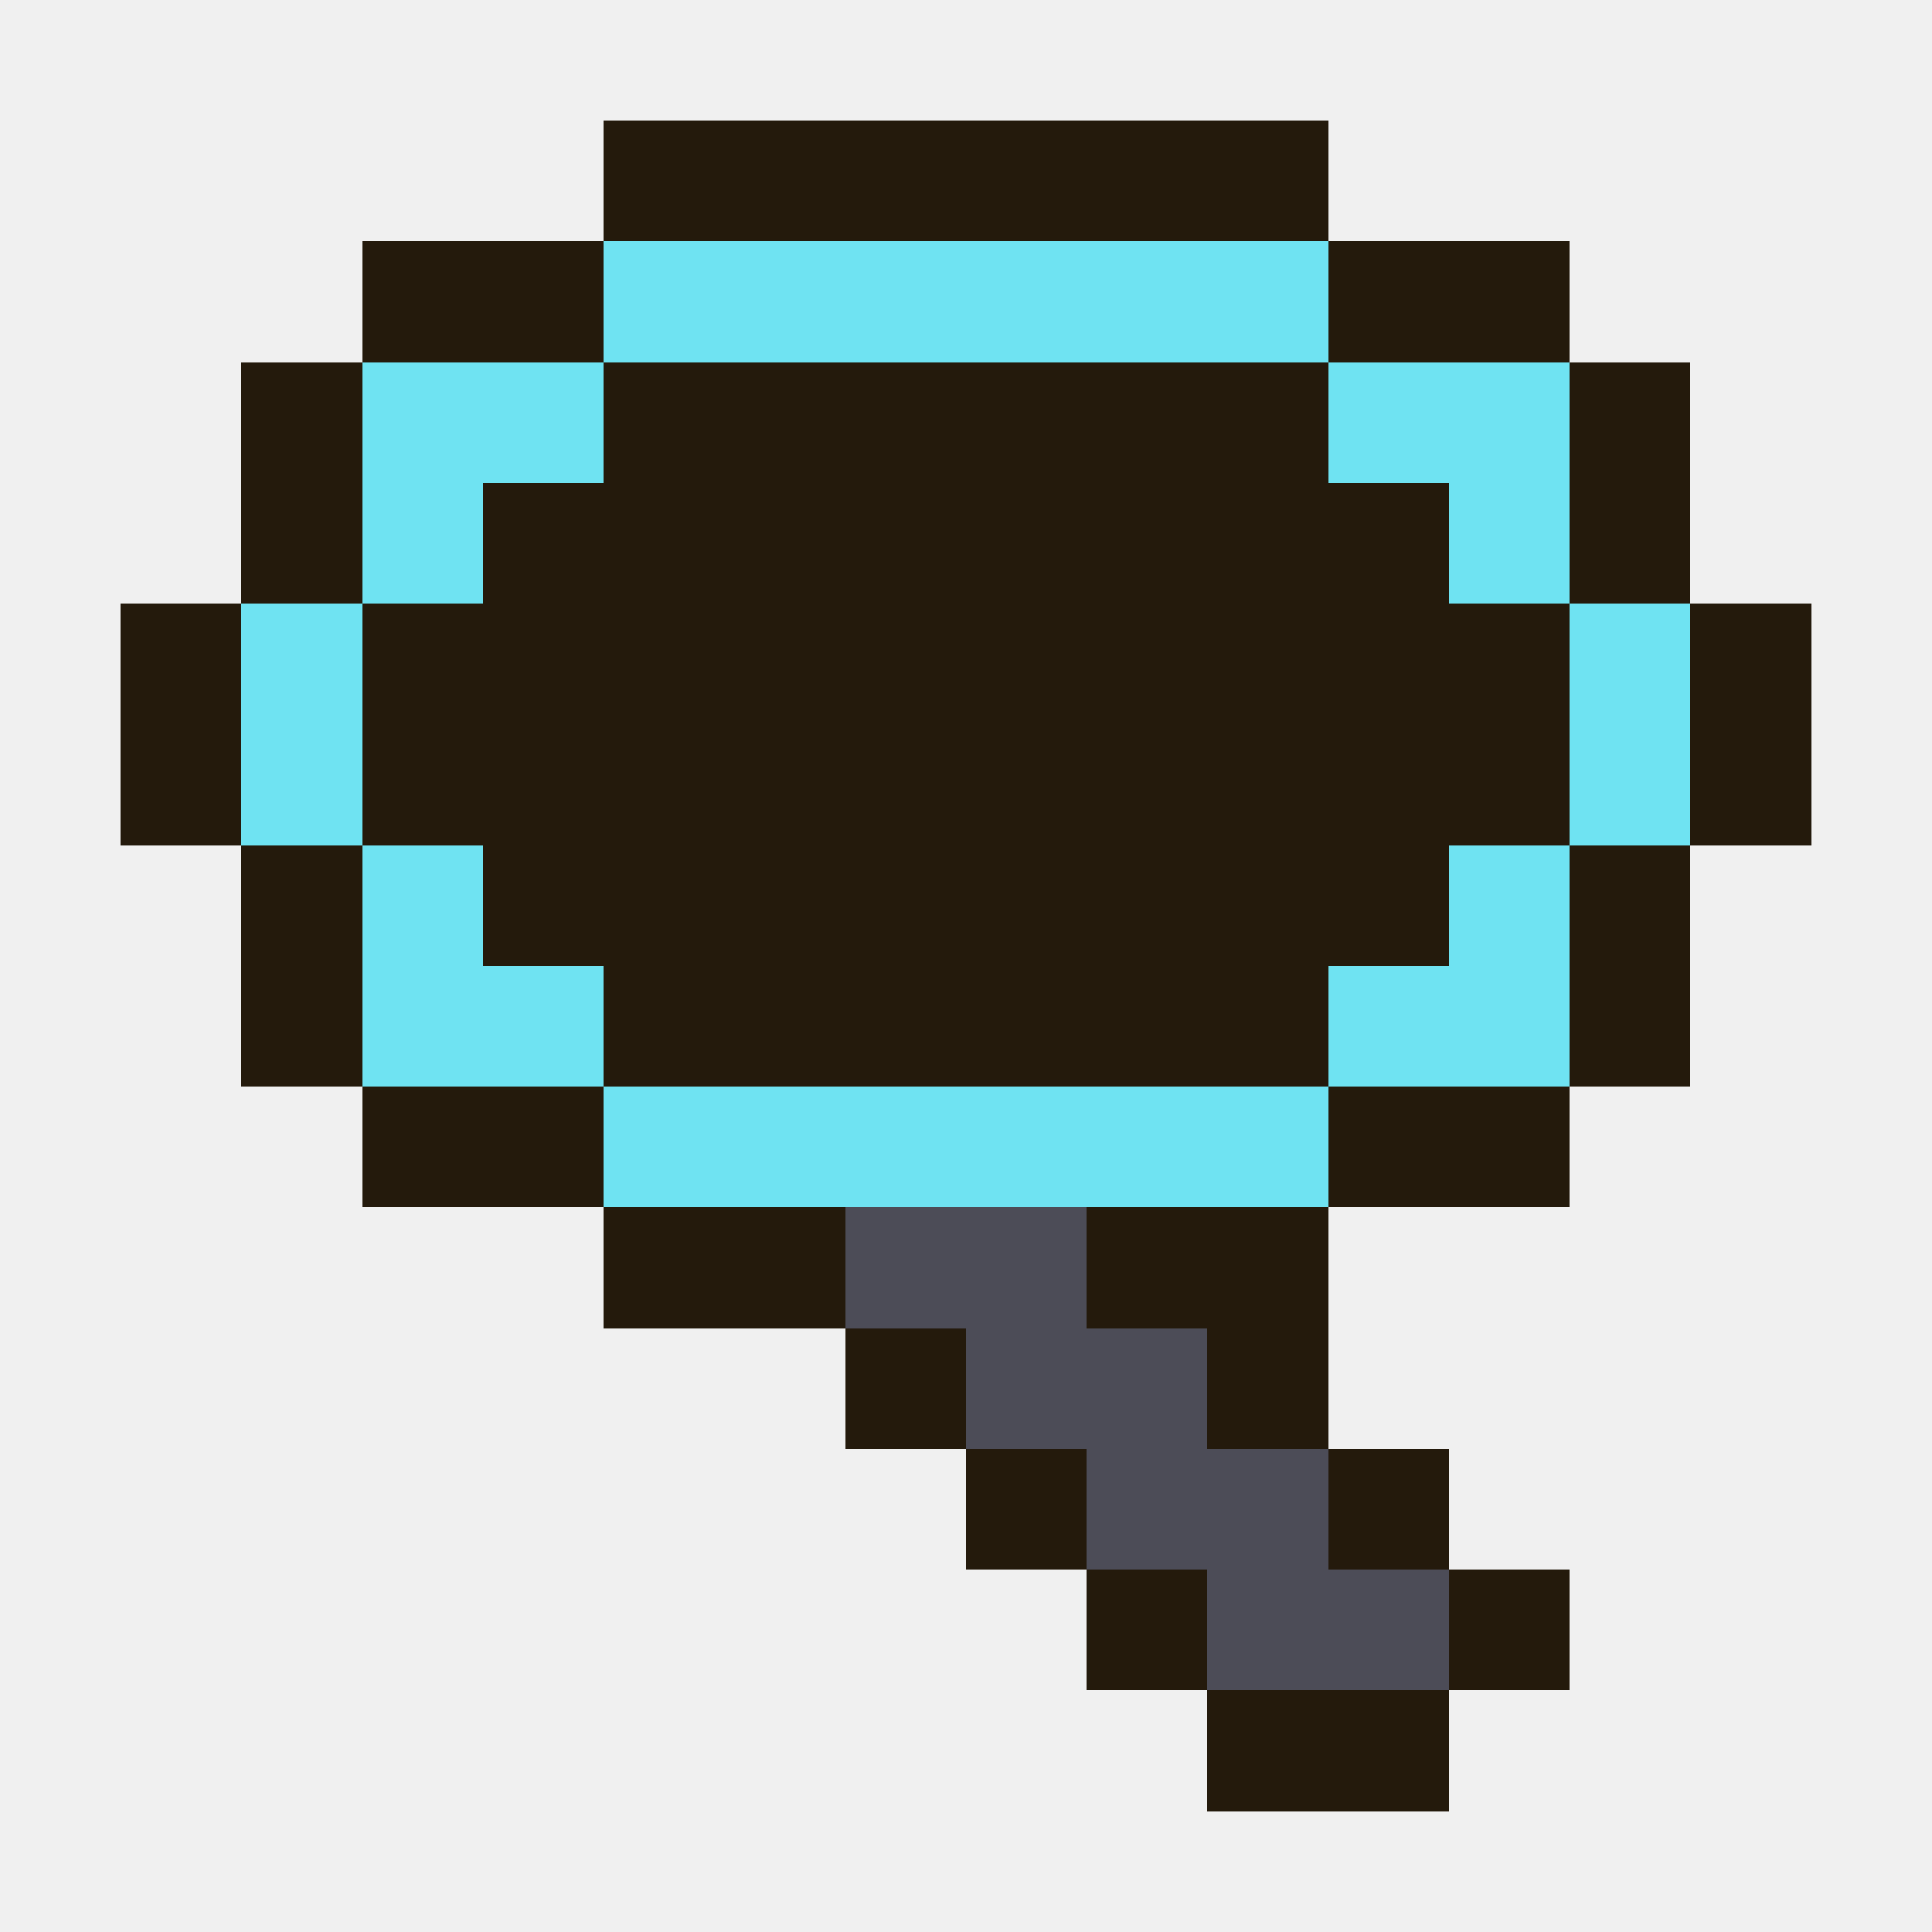
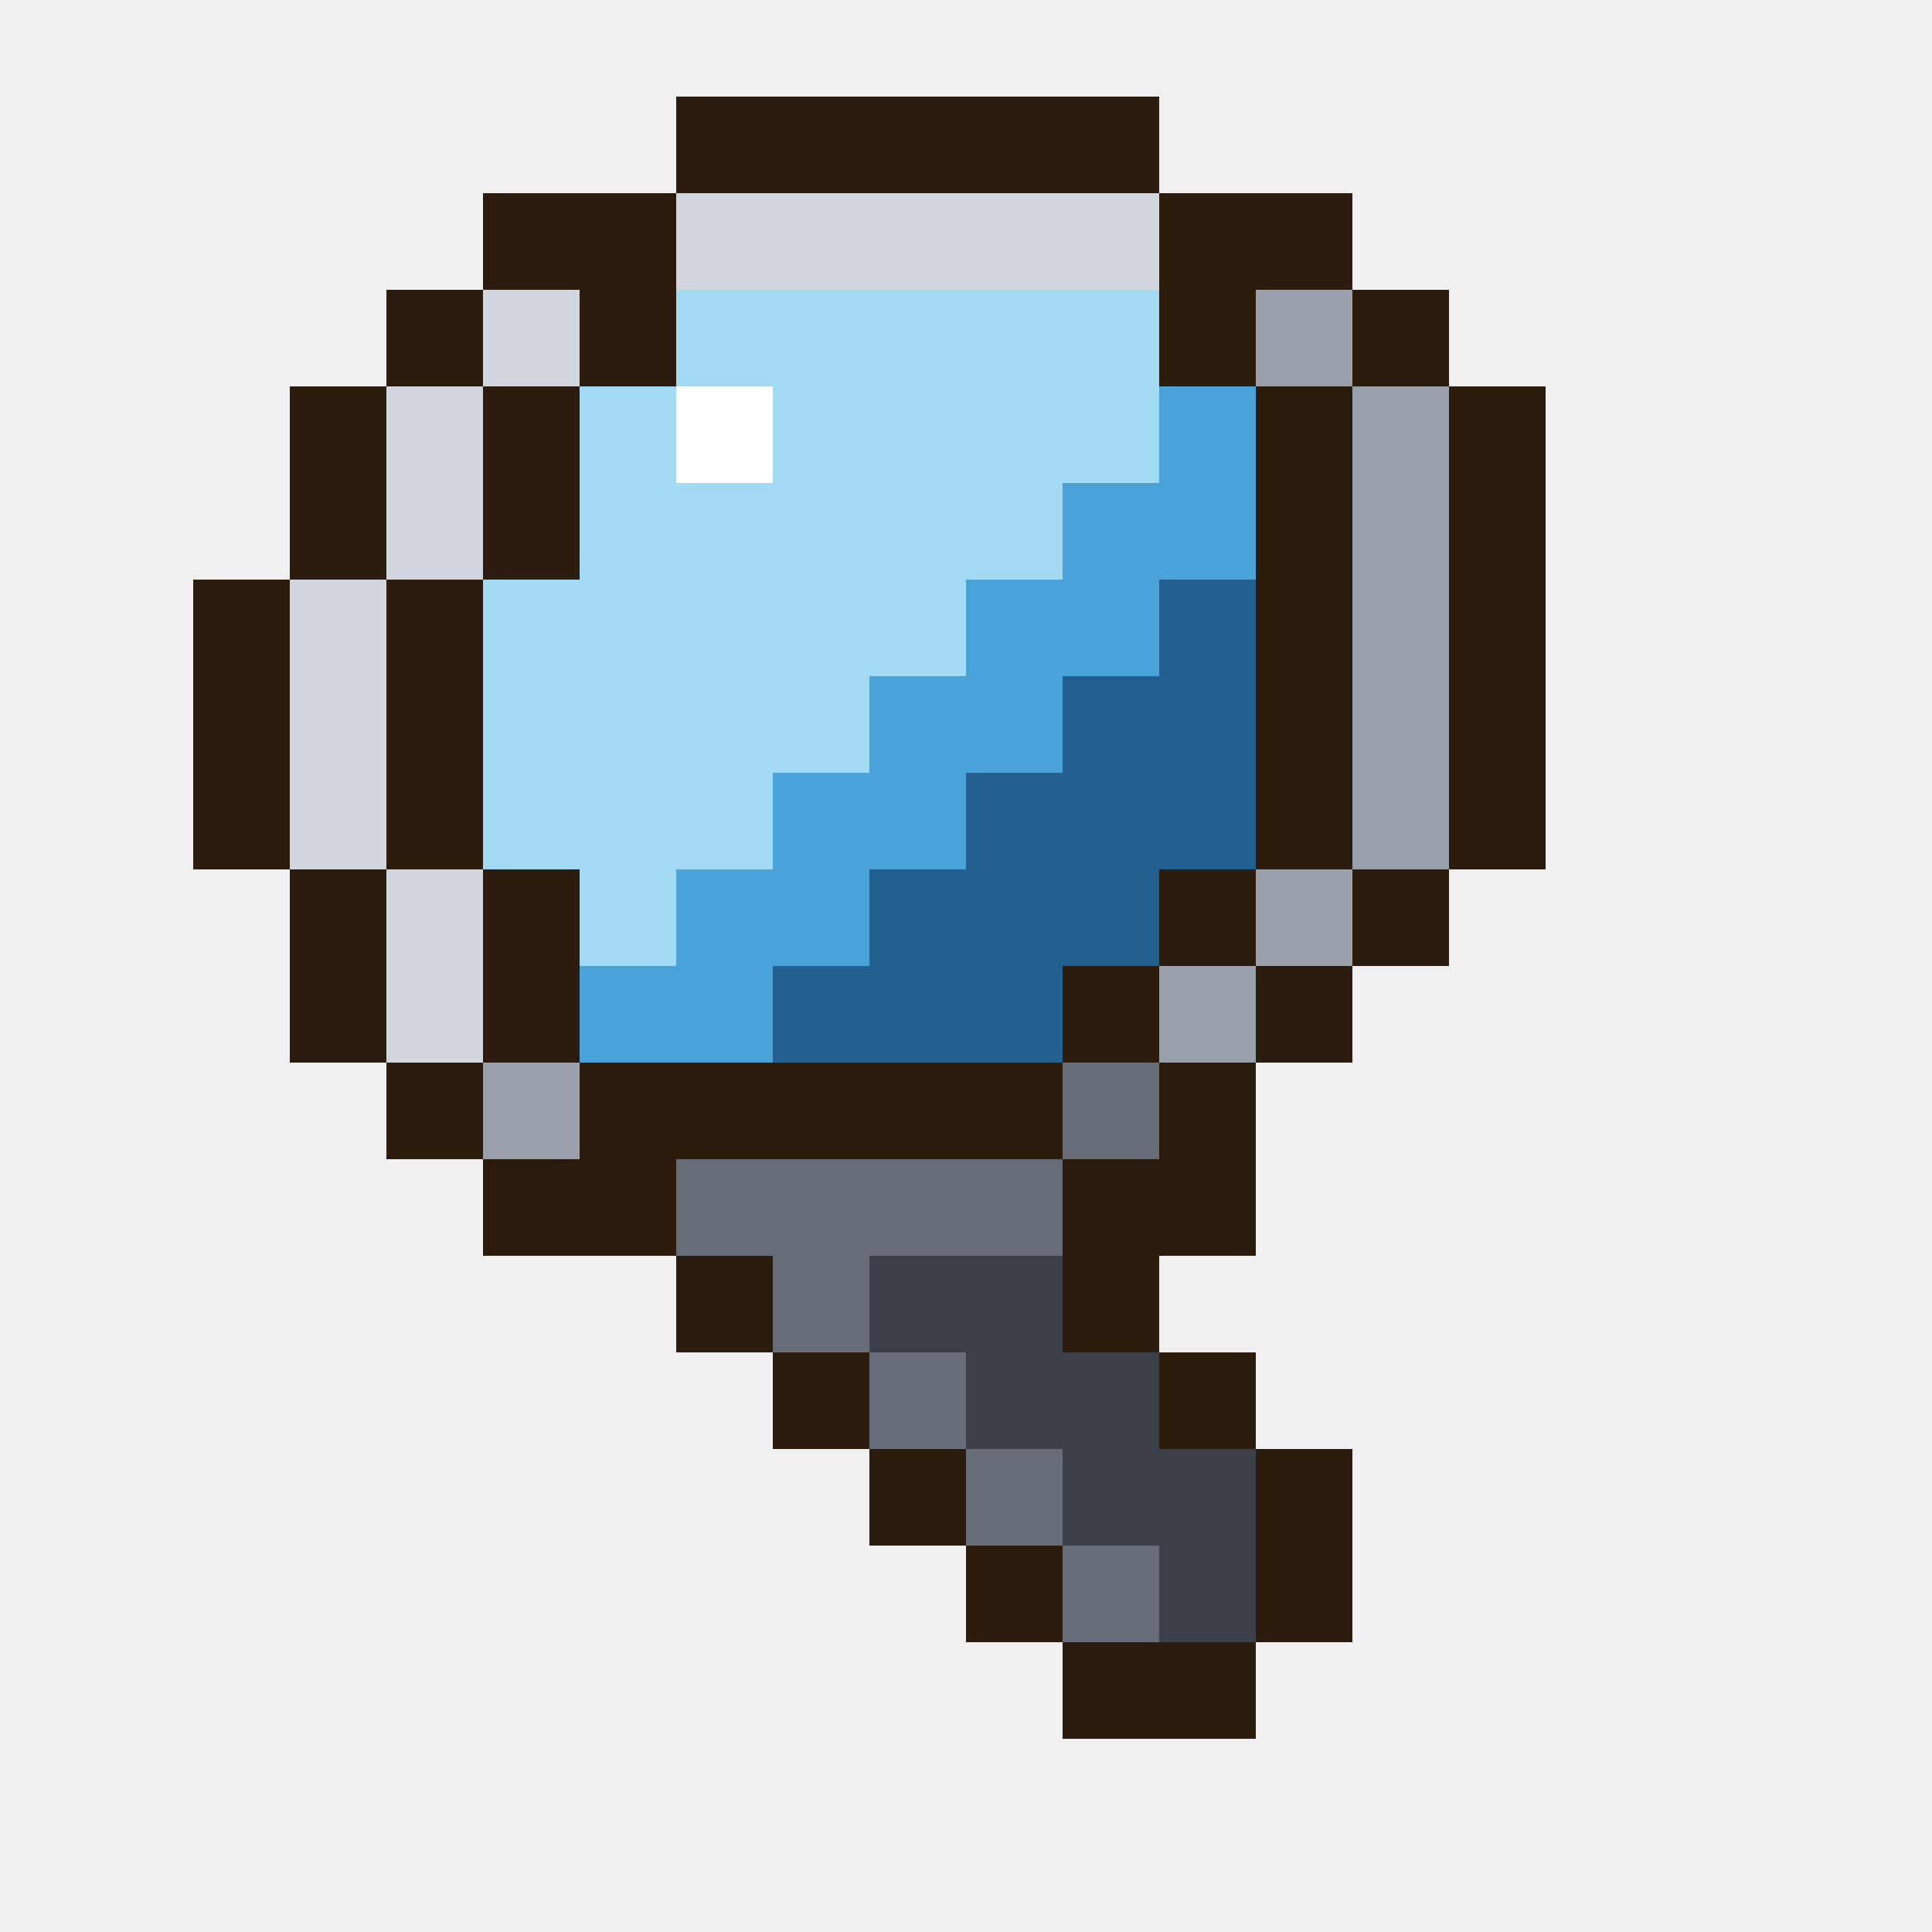
- <svg xmlns="http://www.w3.org/2000/svg" viewBox="0 0 16 16" shape-rendering="crispEdges" role="img" aria-label="lupa">
-   <rect x="5" y="1" width="6" height="1" fill="#241a0c" />
-   <rect x="3" y="2" width="2" height="1" fill="#241a0c" />
-   <rect x="5" y="2" width="6" height="1" fill="#6fe3f2" />
-   <rect x="11" y="2" width="2" height="1" fill="#241a0c" />
-   <rect x="2" y="3" width="1" height="1" fill="#241a0c" />
-   <rect x="3" y="3" width="2" height="1" fill="#6fe3f2" />
-   <rect x="5" y="3" width="6" height="1" fill="#241a0c" />
-   <rect x="11" y="3" width="2" height="1" fill="#6fe3f2" />
-   <rect x="13" y="3" width="1" height="1" fill="#241a0c" />
-   <rect x="2" y="4" width="1" height="1" fill="#241a0c" />
-   <rect x="3" y="4" width="1" height="1" fill="#6fe3f2" />
-   <rect x="4" y="4" width="8" height="1" fill="#241a0c" />
-   <rect x="12" y="4" width="1" height="1" fill="#6fe3f2" />
-   <rect x="13" y="4" width="1" height="1" fill="#241a0c" />
-   <rect x="1" y="5" width="1" height="1" fill="#241a0c" />
-   <rect x="2" y="5" width="1" height="1" fill="#6fe3f2" />
-   <rect x="3" y="5" width="10" height="1" fill="#241a0c" />
-   <rect x="13" y="5" width="1" height="1" fill="#6fe3f2" />
-   <rect x="14" y="5" width="1" height="1" fill="#241a0c" />
-   <rect x="1" y="6" width="1" height="1" fill="#241a0c" />
-   <rect x="2" y="6" width="1" height="1" fill="#6fe3f2" />
-   <rect x="3" y="6" width="10" height="1" fill="#241a0c" />
-   <rect x="13" y="6" width="1" height="1" fill="#6fe3f2" />
-   <rect x="14" y="6" width="1" height="1" fill="#241a0c" />
-   <rect x="2" y="7" width="1" height="1" fill="#241a0c" />
-   <rect x="3" y="7" width="1" height="1" fill="#6fe3f2" />
-   <rect x="4" y="7" width="8" height="1" fill="#241a0c" />
-   <rect x="12" y="7" width="1" height="1" fill="#6fe3f2" />
-   <rect x="13" y="7" width="1" height="1" fill="#241a0c" />
-   <rect x="2" y="8" width="1" height="1" fill="#241a0c" />
-   <rect x="3" y="8" width="2" height="1" fill="#6fe3f2" />
-   <rect x="5" y="8" width="6" height="1" fill="#241a0c" />
-   <rect x="11" y="8" width="2" height="1" fill="#6fe3f2" />
-   <rect x="13" y="8" width="1" height="1" fill="#241a0c" />
-   <rect x="3" y="9" width="2" height="1" fill="#241a0c" />
-   <rect x="5" y="9" width="6" height="1" fill="#6fe3f2" />
-   <rect x="11" y="9" width="2" height="1" fill="#241a0c" />
-   <rect x="5" y="10" width="2" height="1" fill="#241a0c" />
-   <rect x="7" y="10" width="2" height="1" fill="#4c4c57" />
-   <rect x="9" y="10" width="2" height="1" fill="#241a0c" />
-   <rect x="7" y="11" width="1" height="1" fill="#241a0c" />
-   <rect x="8" y="11" width="2" height="1" fill="#4c4c57" />
-   <rect x="10" y="11" width="1" height="1" fill="#241a0c" />
-   <rect x="8" y="12" width="1" height="1" fill="#241a0c" />
-   <rect x="9" y="12" width="2" height="1" fill="#4c4c57" />
-   <rect x="11" y="12" width="1" height="1" fill="#241a0c" />
-   <rect x="9" y="13" width="1" height="1" fill="#241a0c" />
-   <rect x="10" y="13" width="2" height="1" fill="#4c4c57" />
-   <rect x="12" y="13" width="1" height="1" fill="#241a0c" />
-   <rect x="10" y="14" width="2" height="1" fill="#241a0c" />
+ <svg xmlns="http://www.w3.org/2000/svg" viewBox="0 0 20 20" shape-rendering="crispEdges" role="img" aria-label="lupa">
+   <rect x="7" y="1" width="5" height="1" fill="#2b1c0d" />
+   <rect x="5" y="2" width="2" height="1" fill="#2b1c0d" />
+   <rect x="7" y="2" width="5" height="1" fill="#d2d6de" />
+   <rect x="12" y="2" width="2" height="1" fill="#2b1c0d" />
+   <rect x="4" y="3" width="1" height="1" fill="#2b1c0d" />
+   <rect x="5" y="3" width="1" height="1" fill="#d2d6de" />
+   <rect x="6" y="3" width="1" height="1" fill="#2b1c0d" />
+   <rect x="7" y="3" width="5" height="1" fill="#a3daf3" />
+   <rect x="12" y="3" width="1" height="1" fill="#2b1c0d" />
+   <rect x="13" y="3" width="1" height="1" fill="#9aa0ab" />
+   <rect x="14" y="3" width="1" height="1" fill="#2b1c0d" />
+   <rect x="3" y="4" width="1" height="1" fill="#2b1c0d" />
+   <rect x="4" y="4" width="1" height="1" fill="#d2d6de" />
+   <rect x="5" y="4" width="1" height="1" fill="#2b1c0d" />
+   <rect x="6" y="4" width="1" height="1" fill="#a3daf3" />
+   <rect x="7" y="4" width="1" height="1" fill="#ffffff" />
+   <rect x="8" y="4" width="4" height="1" fill="#a3daf3" />
+   <rect x="12" y="4" width="1" height="1" fill="#4aa3d8" />
+   <rect x="13" y="4" width="1" height="1" fill="#2b1c0d" />
+   <rect x="14" y="4" width="1" height="1" fill="#9aa0ab" />
+   <rect x="15" y="4" width="1" height="1" fill="#2b1c0d" />
+   <rect x="3" y="5" width="1" height="1" fill="#2b1c0d" />
+   <rect x="4" y="5" width="1" height="1" fill="#d2d6de" />
+   <rect x="5" y="5" width="1" height="1" fill="#2b1c0d" />
+   <rect x="6" y="5" width="5" height="1" fill="#a3daf3" />
+   <rect x="11" y="5" width="2" height="1" fill="#4aa3d8" />
+   <rect x="13" y="5" width="1" height="1" fill="#2b1c0d" />
+   <rect x="14" y="5" width="1" height="1" fill="#9aa0ab" />
+   <rect x="15" y="5" width="1" height="1" fill="#2b1c0d" />
+   <rect x="2" y="6" width="1" height="1" fill="#2b1c0d" />
+   <rect x="3" y="6" width="1" height="1" fill="#d2d6de" />
+   <rect x="4" y="6" width="1" height="1" fill="#2b1c0d" />
+   <rect x="5" y="6" width="5" height="1" fill="#a3daf3" />
+   <rect x="10" y="6" width="2" height="1" fill="#4aa3d8" />
+   <rect x="12" y="6" width="1" height="1" fill="#24608f" />
+   <rect x="13" y="6" width="1" height="1" fill="#2b1c0d" />
+   <rect x="14" y="6" width="1" height="1" fill="#9aa0ab" />
+   <rect x="15" y="6" width="1" height="1" fill="#2b1c0d" />
+   <rect x="2" y="7" width="1" height="1" fill="#2b1c0d" />
+   <rect x="3" y="7" width="1" height="1" fill="#d2d6de" />
+   <rect x="4" y="7" width="1" height="1" fill="#2b1c0d" />
+   <rect x="5" y="7" width="4" height="1" fill="#a3daf3" />
+   <rect x="9" y="7" width="2" height="1" fill="#4aa3d8" />
+   <rect x="11" y="7" width="2" height="1" fill="#24608f" />
+   <rect x="13" y="7" width="1" height="1" fill="#2b1c0d" />
+   <rect x="14" y="7" width="1" height="1" fill="#9aa0ab" />
+   <rect x="15" y="7" width="1" height="1" fill="#2b1c0d" />
+   <rect x="2" y="8" width="1" height="1" fill="#2b1c0d" />
+   <rect x="3" y="8" width="1" height="1" fill="#d2d6de" />
+   <rect x="4" y="8" width="1" height="1" fill="#2b1c0d" />
+   <rect x="5" y="8" width="3" height="1" fill="#a3daf3" />
+   <rect x="8" y="8" width="2" height="1" fill="#4aa3d8" />
+   <rect x="10" y="8" width="3" height="1" fill="#24608f" />
+   <rect x="13" y="8" width="1" height="1" fill="#2b1c0d" />
+   <rect x="14" y="8" width="1" height="1" fill="#9aa0ab" />
+   <rect x="15" y="8" width="1" height="1" fill="#2b1c0d" />
+   <rect x="3" y="9" width="1" height="1" fill="#2b1c0d" />
+   <rect x="4" y="9" width="1" height="1" fill="#d2d6de" />
+   <rect x="5" y="9" width="1" height="1" fill="#2b1c0d" />
+   <rect x="6" y="9" width="1" height="1" fill="#a3daf3" />
+   <rect x="7" y="9" width="2" height="1" fill="#4aa3d8" />
+   <rect x="9" y="9" width="3" height="1" fill="#24608f" />
+   <rect x="12" y="9" width="1" height="1" fill="#2b1c0d" />
+   <rect x="13" y="9" width="1" height="1" fill="#9aa0ab" />
+   <rect x="14" y="9" width="1" height="1" fill="#2b1c0d" />
+   <rect x="3" y="10" width="1" height="1" fill="#2b1c0d" />
+   <rect x="4" y="10" width="1" height="1" fill="#d2d6de" />
+   <rect x="5" y="10" width="1" height="1" fill="#2b1c0d" />
+   <rect x="6" y="10" width="2" height="1" fill="#4aa3d8" />
+   <rect x="8" y="10" width="3" height="1" fill="#24608f" />
+   <rect x="11" y="10" width="1" height="1" fill="#2b1c0d" />
+   <rect x="12" y="10" width="1" height="1" fill="#9aa0ab" />
+   <rect x="13" y="10" width="1" height="1" fill="#2b1c0d" />
+   <rect x="4" y="11" width="1" height="1" fill="#2b1c0d" />
+   <rect x="5" y="11" width="1" height="1" fill="#9aa0ab" />
+   <rect x="6" y="11" width="5" height="1" fill="#2b1c0d" />
+   <rect x="11" y="11" width="1" height="1" fill="#666c78" />
+   <rect x="12" y="11" width="1" height="1" fill="#2b1c0d" />
+   <rect x="5" y="12" width="2" height="1" fill="#2b1c0d" />
+   <rect x="7" y="12" width="4" height="1" fill="#666c78" />
+   <rect x="11" y="12" width="2" height="1" fill="#2b1c0d" />
+   <rect x="7" y="13" width="1" height="1" fill="#2b1c0d" />
+   <rect x="8" y="13" width="1" height="1" fill="#666c78" />
+   <rect x="9" y="13" width="2" height="1" fill="#3b4049" />
+   <rect x="11" y="13" width="1" height="1" fill="#2b1c0d" />
+   <rect x="8" y="14" width="1" height="1" fill="#2b1c0d" />
+   <rect x="9" y="14" width="1" height="1" fill="#666c78" />
+   <rect x="10" y="14" width="2" height="1" fill="#3b4049" />
+   <rect x="12" y="14" width="1" height="1" fill="#2b1c0d" />
+   <rect x="9" y="15" width="1" height="1" fill="#2b1c0d" />
+   <rect x="10" y="15" width="1" height="1" fill="#666c78" />
+   <rect x="11" y="15" width="2" height="1" fill="#3b4049" />
+   <rect x="13" y="15" width="1" height="1" fill="#2b1c0d" />
+   <rect x="10" y="16" width="1" height="1" fill="#2b1c0d" />
+   <rect x="11" y="16" width="1" height="1" fill="#666c78" />
+   <rect x="12" y="16" width="1" height="1" fill="#3b4049" />
+   <rect x="13" y="16" width="1" height="1" fill="#2b1c0d" />
+   <rect x="11" y="17" width="2" height="1" fill="#2b1c0d" />
</svg>
